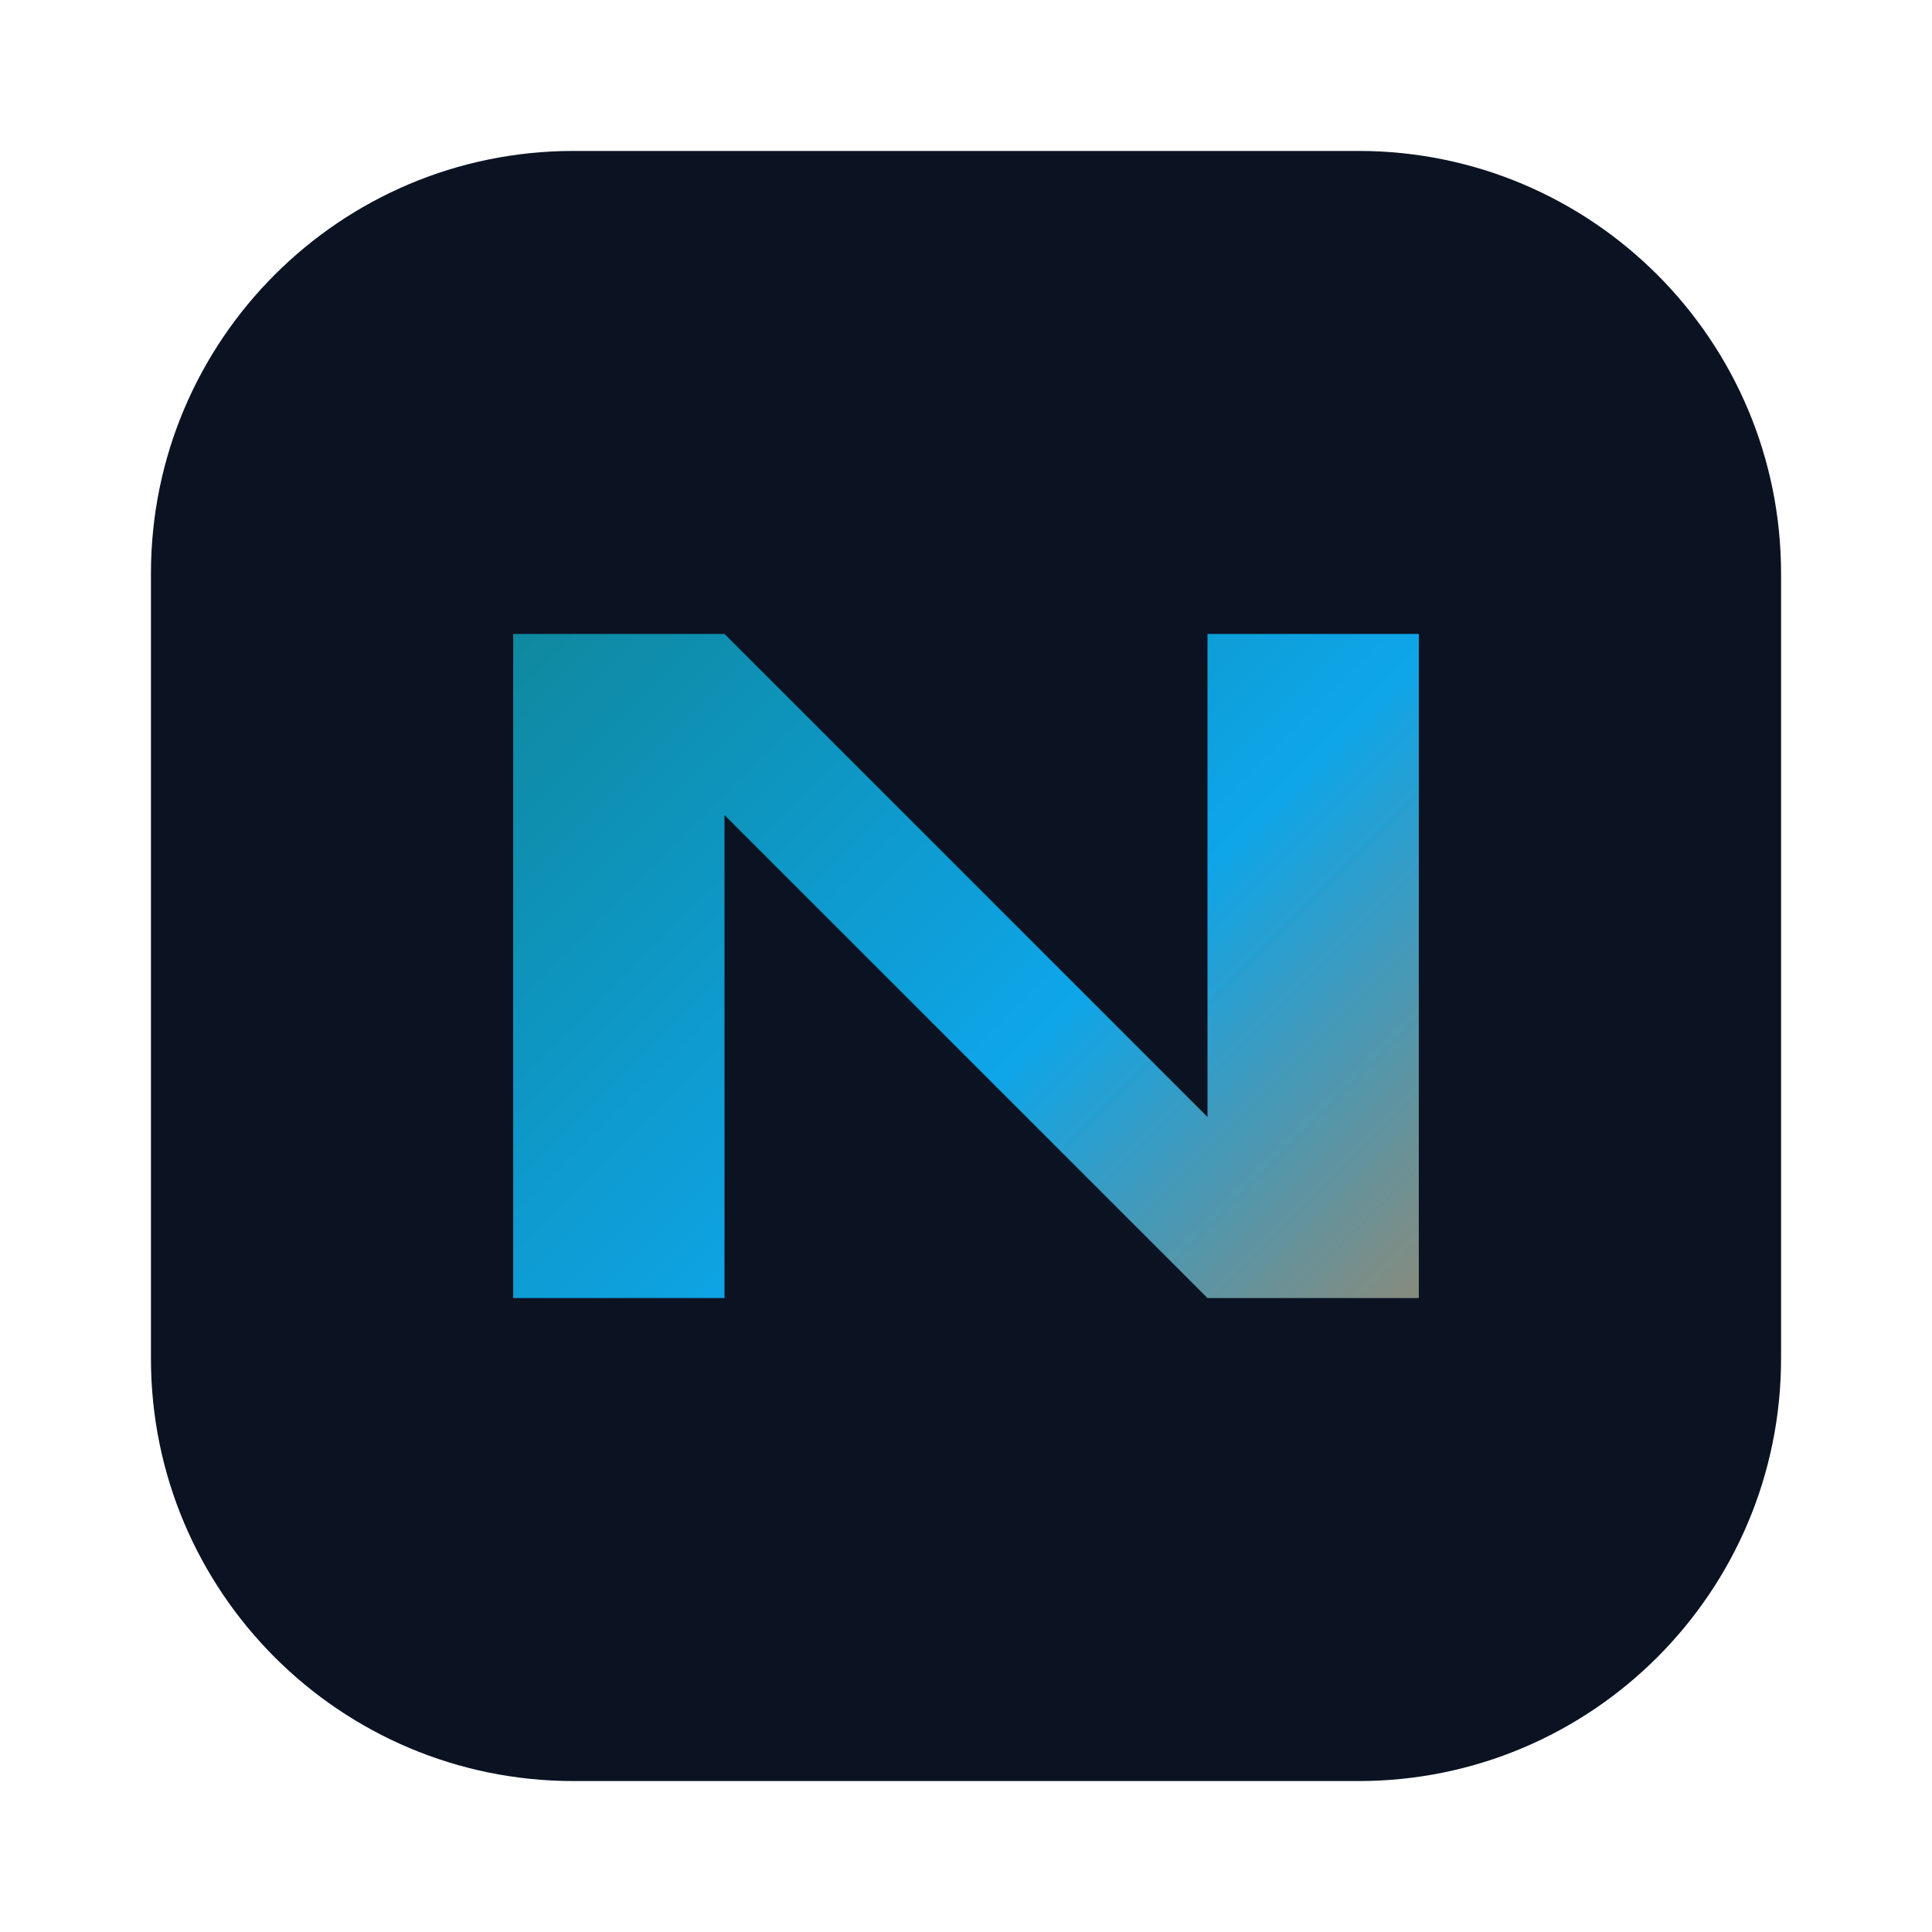
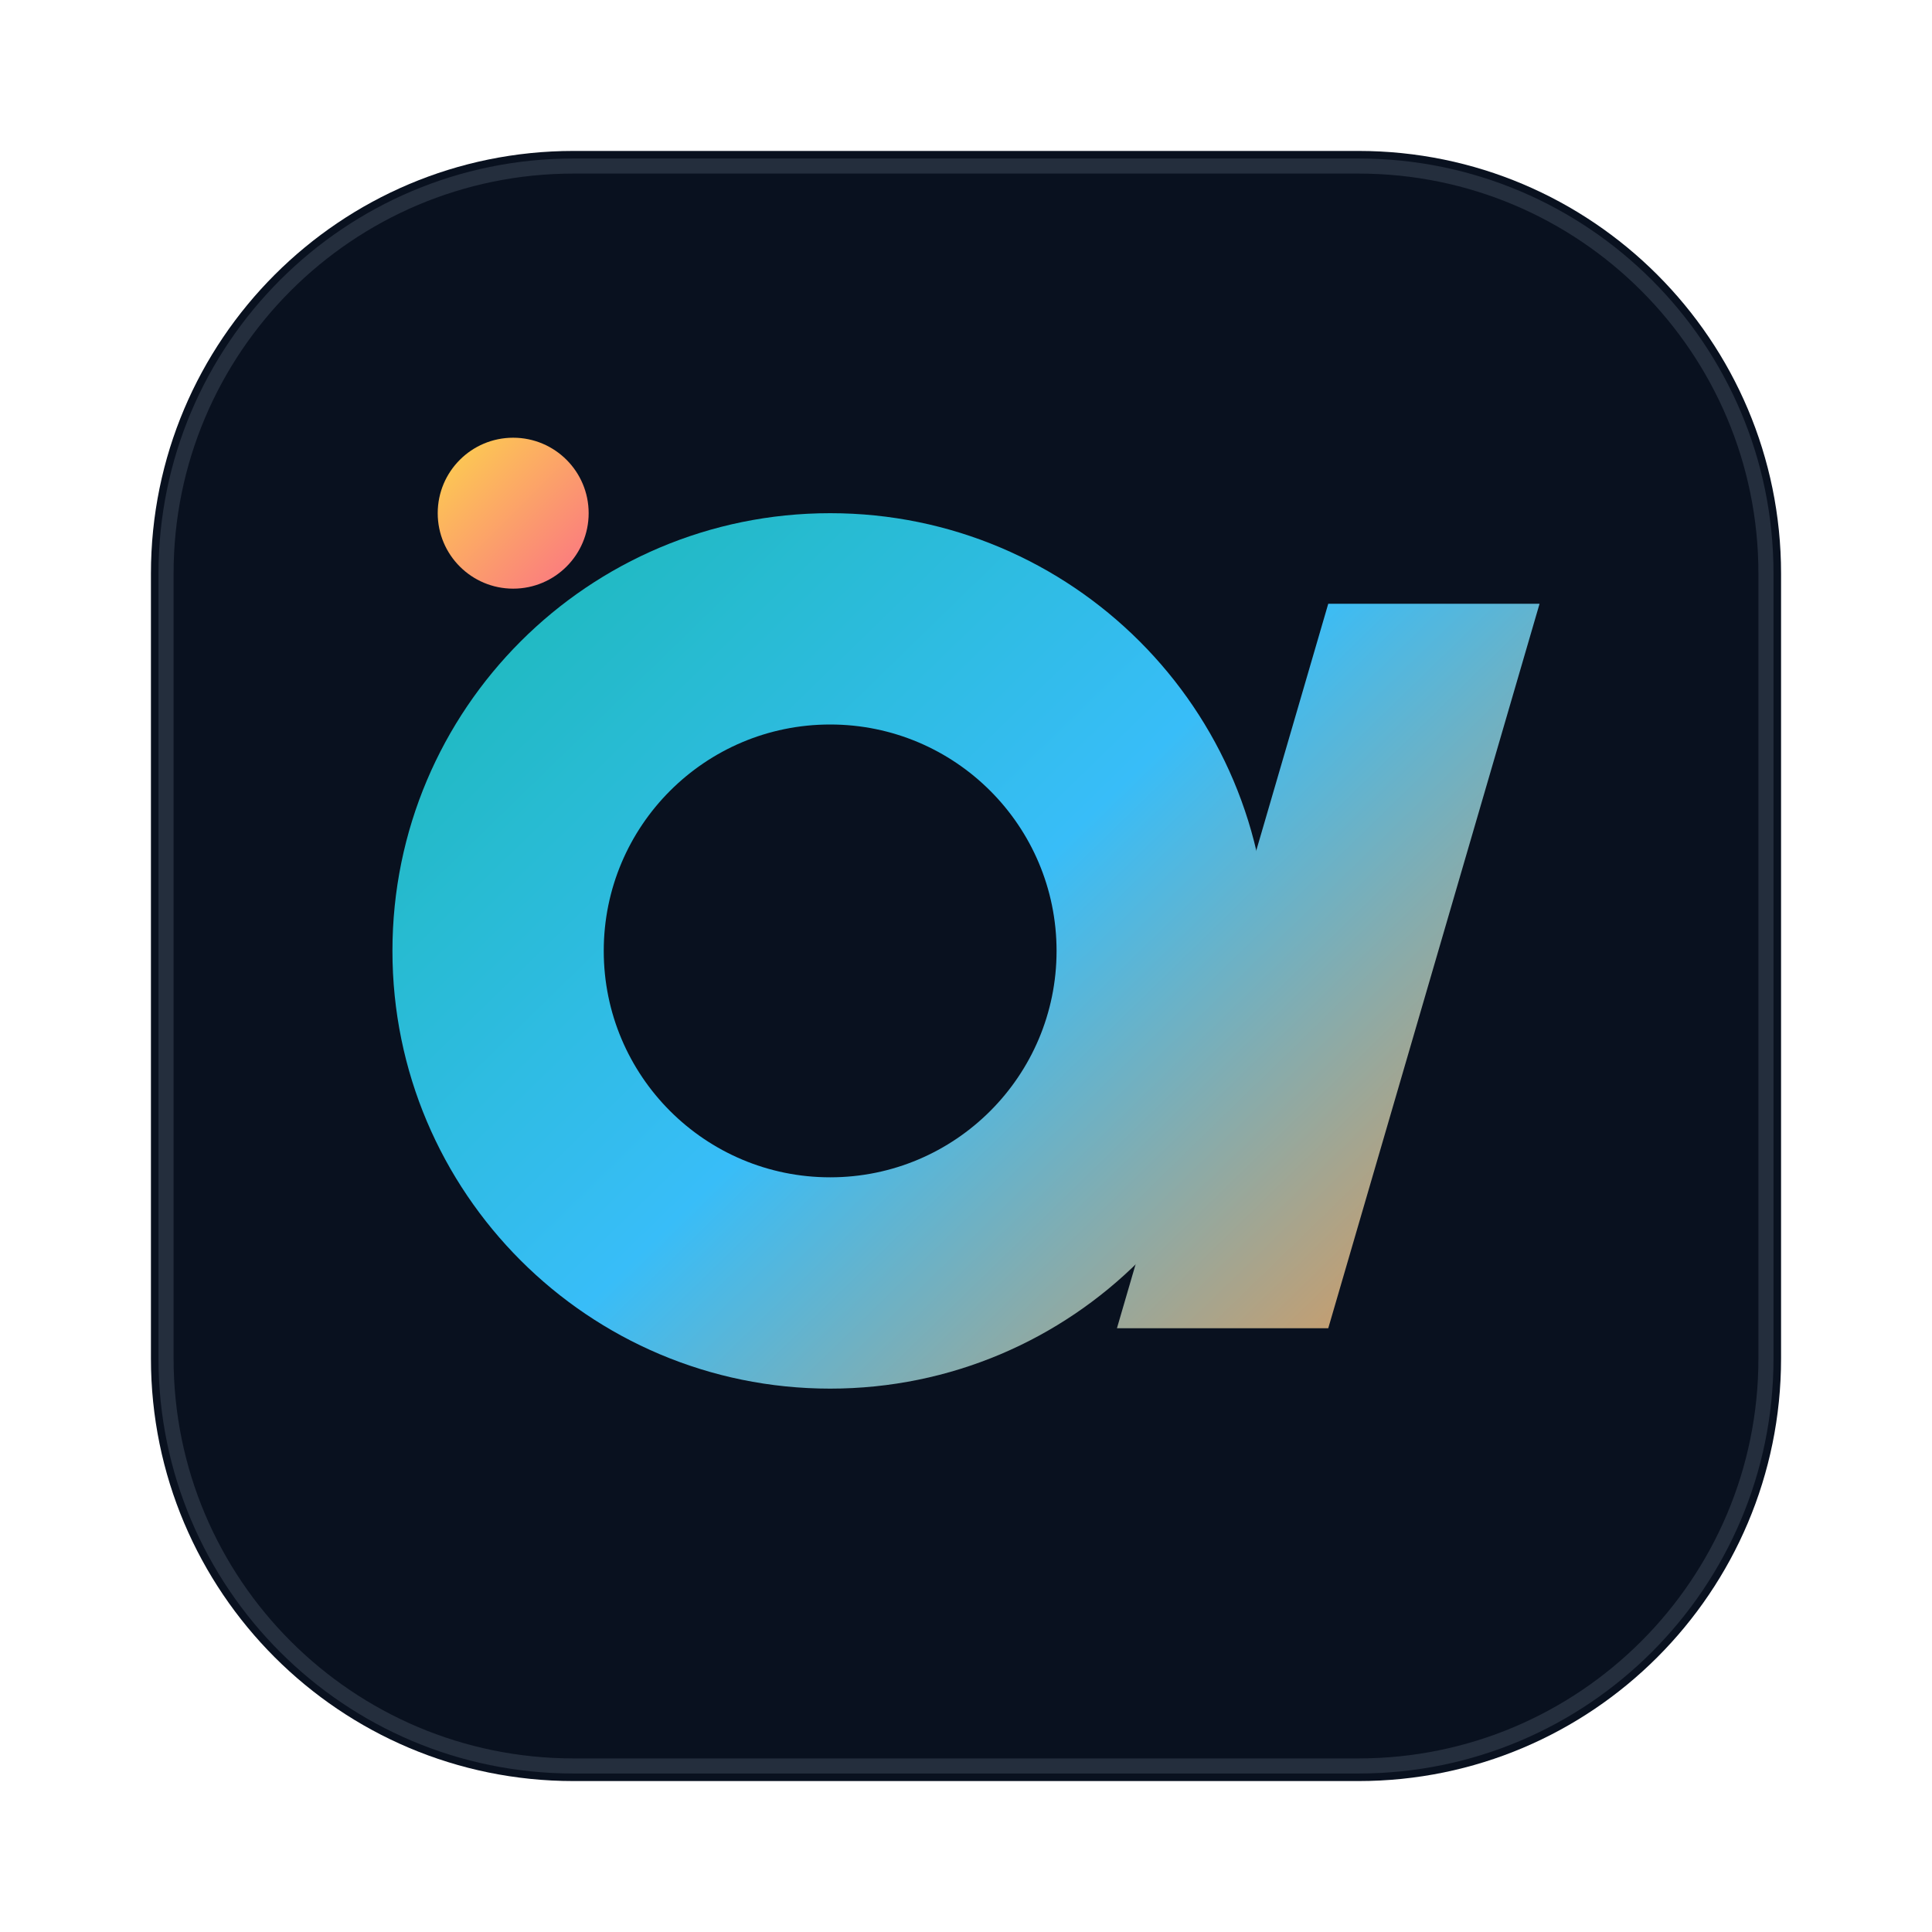
<svg xmlns="http://www.w3.org/2000/svg" width="128" height="128" viewBox="0 0 128 128" fill="none">
  <defs>
-     <linearGradient id="fav-gradient" x1="18" y1="18" x2="110" y2="110" gradientUnits="userSpaceOnUse">
-       <stop stop-color="#0F766E" />
-       <stop offset="0.55" stop-color="#0EA5E9" />
-       <stop offset="1" stop-color="#F97316" />
+     <linearGradient id="orva-favicon-gradient" x1="25" y1="24" x2="98" y2="99" gradientUnits="userSpaceOnUse">
+       <stop stop-color="#14B8A6" />
+       <stop offset="0.52" stop-color="#38BDF8" />
+       <stop offset="1" stop-color="#FB923C" />
+     </linearGradient>
+     <linearGradient id="orva-favicon-accent" x1="0" y1="0" x2="1" y2="1">
+       <stop stop-color="#FCD34D" />
+       <stop offset="1" stop-color="#FB7185" />
    </linearGradient>
  </defs>
-   <rect x="10" y="10" width="108" height="108" rx="28" fill="#0B1323" />
-   <path d="M34 86V42H48L80 74V42H94V86H80L48 54V86H34Z" fill="url(#fav-gradient)" />
+   <rect x="10" y="10" width="108" height="108" rx="28" fill="#09111F" />
+   <rect x="11" y="11" width="106" height="106" rx="27" stroke="rgba(148, 163, 184, 0.2)" />
+   <circle cx="34" cy="34" r="5" fill="url(#orva-favicon-accent)" />
+   <path d="M55 34C38.984 34 26 46.984 26 63C26 79.016 38.984 92 55 92C71.016 92 84 79.016 84 63C84 46.984 71.016 34 55 34ZM55 48C63.284 48 70 54.716 70 63C70 71.284 63.284 78 55 78C46.716 78 40 71.284 40 63C40 54.716 46.716 48 55 48Z" fill="url(#orva-favicon-gradient)" />
+   <path d="M88 40H102L88 88H74L88 40Z" fill="url(#orva-favicon-gradient)" />
</svg>
